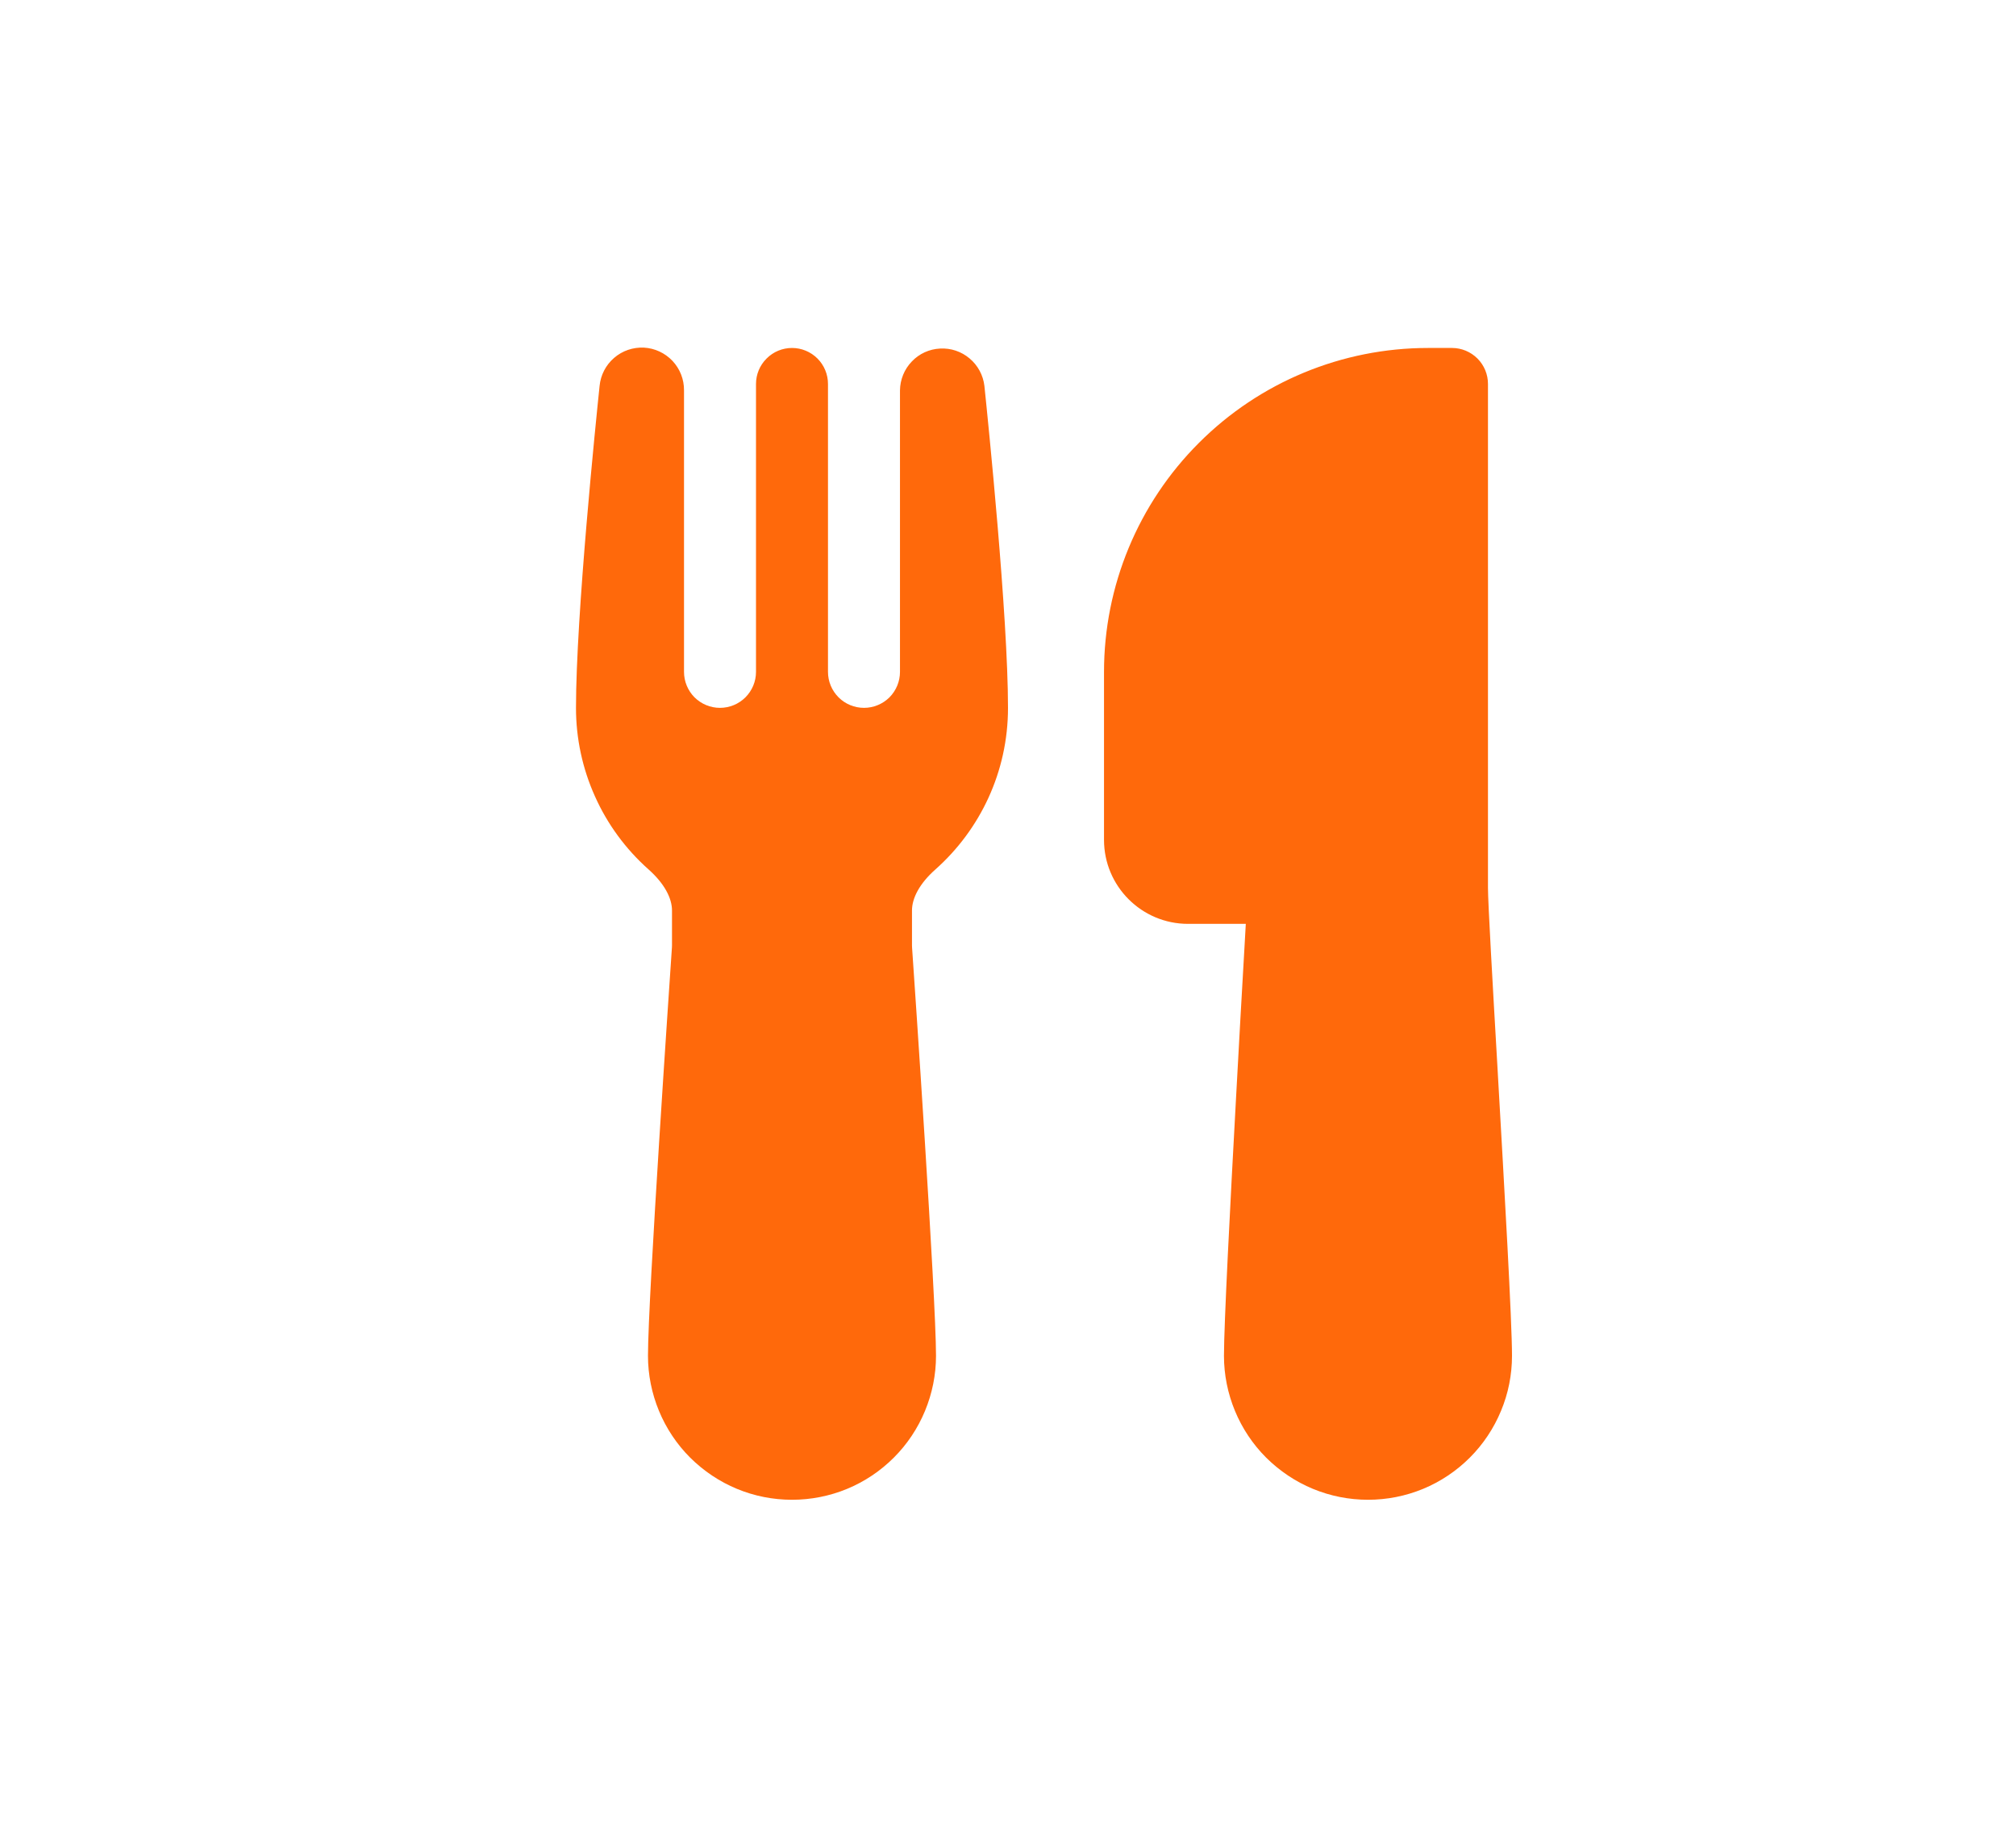
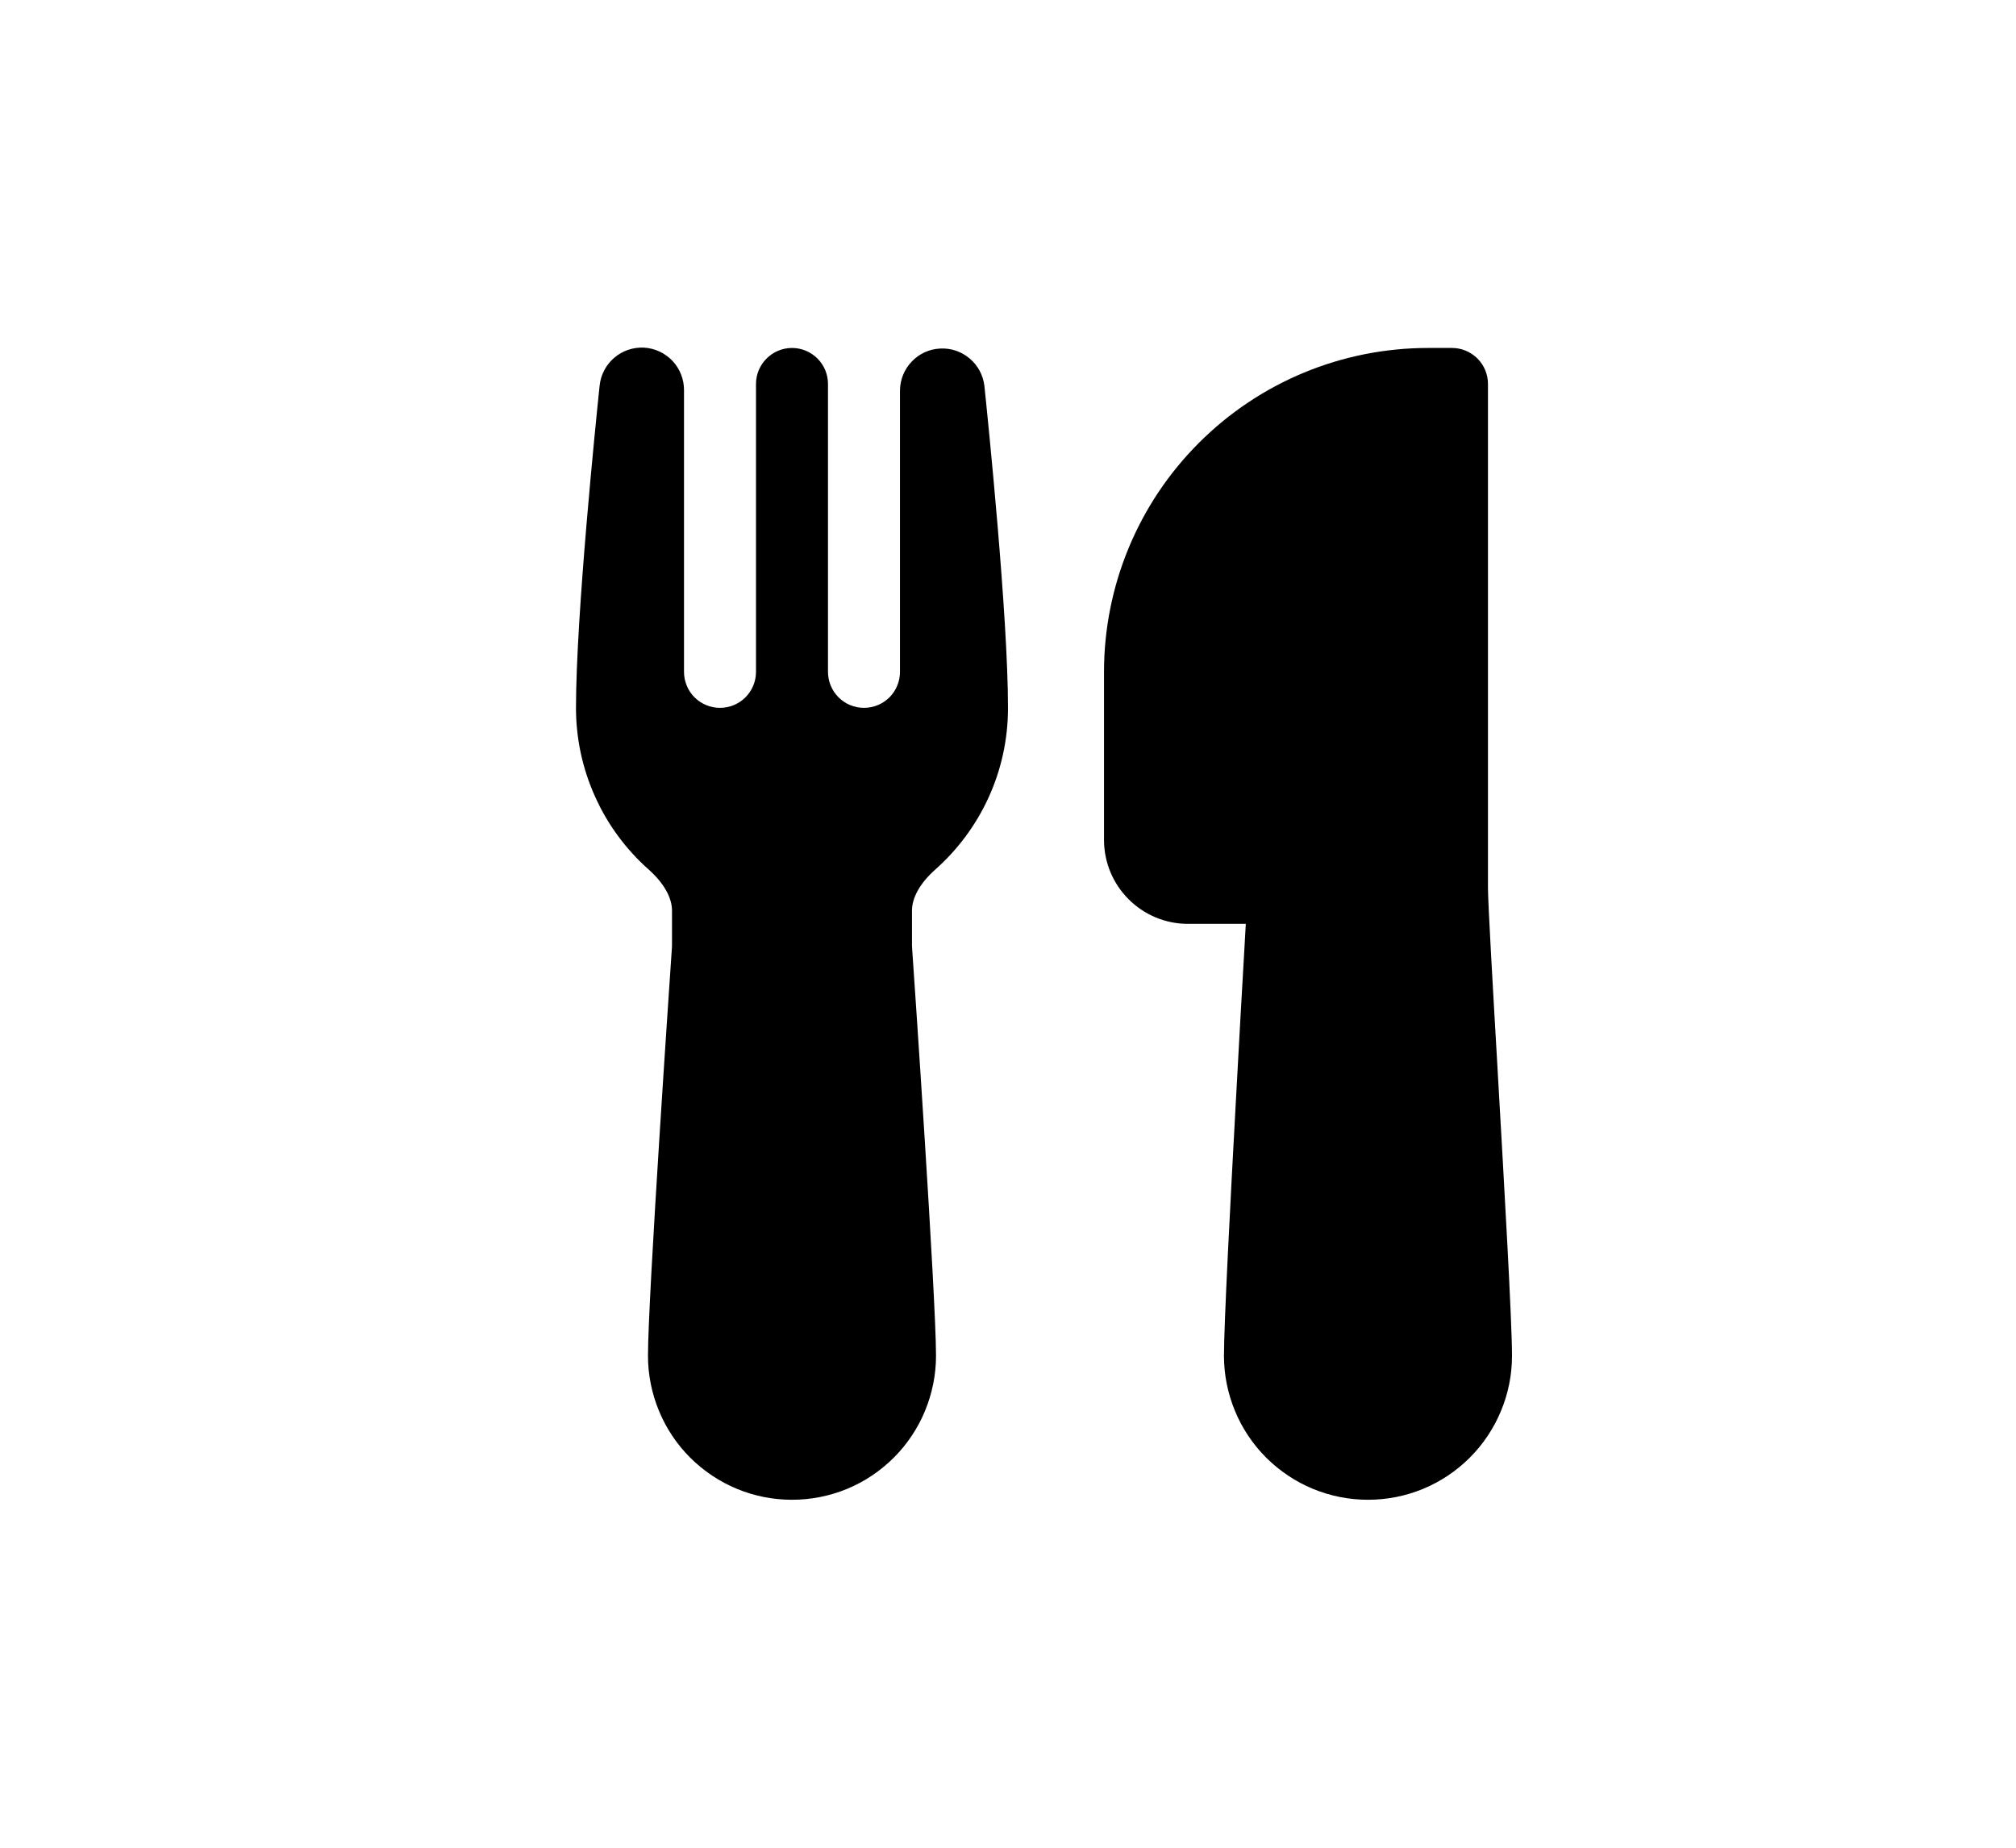
- <svg xmlns="http://www.w3.org/2000/svg" width="24" height="22" viewBox="0 0 24 22" fill="none">
-   <path d="M7.138 4.594C7.151 4.465 7.212 4.346 7.311 4.261C7.409 4.176 7.536 4.133 7.666 4.139C7.795 4.146 7.917 4.203 8.006 4.297C8.095 4.392 8.144 4.517 8.143 4.647V8C8.143 8.113 8.188 8.222 8.268 8.303C8.349 8.383 8.458 8.428 8.571 8.428C8.685 8.428 8.794 8.383 8.874 8.303C8.955 8.222 9 8.113 9 8V4.572C9 4.458 9.045 4.349 9.126 4.269C9.206 4.188 9.315 4.143 9.429 4.143C9.542 4.143 9.651 4.188 9.732 4.269C9.812 4.349 9.857 4.458 9.857 4.572V8C9.857 8.113 9.902 8.222 9.983 8.303C10.063 8.383 10.172 8.428 10.286 8.428C10.399 8.428 10.508 8.383 10.589 8.303C10.669 8.222 10.714 8.113 10.714 8V4.647C10.716 4.519 10.766 4.396 10.855 4.304C10.943 4.211 11.064 4.156 11.192 4.15C11.32 4.143 11.445 4.185 11.543 4.268C11.641 4.35 11.704 4.467 11.719 4.594C11.762 5.007 12 7.329 12 8.429C12 9.193 11.666 9.88 11.137 10.351C10.946 10.52 10.857 10.694 10.857 10.841V11.256L10.858 11.283C10.882 11.625 11.143 15.447 11.143 16.143C11.143 16.368 11.098 16.591 11.012 16.799C10.926 17.007 10.8 17.196 10.641 17.355C10.482 17.514 10.293 17.641 10.085 17.727C9.877 17.813 9.654 17.857 9.429 17.857C9.203 17.857 8.98 17.813 8.773 17.727C8.565 17.641 8.376 17.514 8.216 17.355C8.057 17.196 7.931 17.007 7.845 16.799C7.759 16.591 7.714 16.368 7.714 16.143C7.714 15.447 7.976 11.625 7.999 11.283L8 11.256V10.841C8 10.695 7.911 10.521 7.72 10.351C7.449 10.11 7.231 9.814 7.083 9.482C6.934 9.151 6.857 8.792 6.857 8.429C6.857 7.329 7.095 5.007 7.138 4.594ZM14.831 11L14.813 11.318C14.786 11.785 14.75 12.415 14.715 13.068C14.644 14.363 14.571 15.773 14.571 16.143C14.571 16.368 14.616 16.591 14.702 16.799C14.788 17.007 14.914 17.196 15.073 17.355C15.233 17.514 15.422 17.641 15.63 17.727C15.838 17.813 16.061 17.857 16.286 17.857C16.511 17.857 16.734 17.813 16.942 17.727C17.15 17.641 17.339 17.514 17.498 17.355C17.657 17.196 17.783 17.007 17.869 16.799C17.956 16.591 18 16.368 18 16.143C18 15.731 17.91 14.158 17.832 12.797L17.83 12.76C17.767 11.674 17.714 10.743 17.714 10.572V4.572C17.714 4.458 17.669 4.349 17.589 4.269C17.508 4.188 17.399 4.143 17.286 4.143H17C15.977 4.143 14.996 4.549 14.273 5.273C13.549 5.996 13.143 6.977 13.143 8V10C13.143 10.552 13.591 11 14.143 11H14.831Z" fill="#FF690B" />
+ <svg xmlns="http://www.w3.org/2000/svg" viewBox="0 0 24 22" fill="none">
+   <path d="M7.138 4.594C7.151 4.465 7.212 4.346 7.311 4.261C7.409 4.176 7.536 4.133 7.666 4.139C7.795 4.146 7.917 4.203 8.006 4.297C8.095 4.392 8.144 4.517 8.143 4.647V8C8.143 8.113 8.188 8.222 8.268 8.303C8.349 8.383 8.458 8.428 8.571 8.428C8.685 8.428 8.794 8.383 8.874 8.303C8.955 8.222 9 8.113 9 8V4.572C9 4.458 9.045 4.349 9.126 4.269C9.206 4.188 9.315 4.143 9.429 4.143C9.542 4.143 9.651 4.188 9.732 4.269C9.812 4.349 9.857 4.458 9.857 4.572V8C9.857 8.113 9.902 8.222 9.983 8.303C10.063 8.383 10.172 8.428 10.286 8.428C10.399 8.428 10.508 8.383 10.589 8.303C10.669 8.222 10.714 8.113 10.714 8V4.647C10.716 4.519 10.766 4.396 10.855 4.304C10.943 4.211 11.064 4.156 11.192 4.15C11.32 4.143 11.445 4.185 11.543 4.268C11.641 4.35 11.704 4.467 11.719 4.594C11.762 5.007 12 7.329 12 8.429C12 9.193 11.666 9.88 11.137 10.351C10.946 10.52 10.857 10.694 10.857 10.841V11.256L10.858 11.283C10.882 11.625 11.143 15.447 11.143 16.143C11.143 16.368 11.098 16.591 11.012 16.799C10.926 17.007 10.8 17.196 10.641 17.355C10.482 17.514 10.293 17.641 10.085 17.727C9.877 17.813 9.654 17.857 9.429 17.857C9.203 17.857 8.98 17.813 8.773 17.727C8.565 17.641 8.376 17.514 8.216 17.355C8.057 17.196 7.931 17.007 7.845 16.799C7.759 16.591 7.714 16.368 7.714 16.143C7.714 15.447 7.976 11.625 7.999 11.283L8 11.256V10.841C8 10.695 7.911 10.521 7.72 10.351C7.449 10.11 7.231 9.814 7.083 9.482C6.934 9.151 6.857 8.792 6.857 8.429C6.857 7.329 7.095 5.007 7.138 4.594ZM14.831 11L14.813 11.318C14.786 11.785 14.75 12.415 14.715 13.068C14.644 14.363 14.571 15.773 14.571 16.143C14.571 16.368 14.616 16.591 14.702 16.799C14.788 17.007 14.914 17.196 15.073 17.355C15.233 17.514 15.422 17.641 15.63 17.727C15.838 17.813 16.061 17.857 16.286 17.857C16.511 17.857 16.734 17.813 16.942 17.727C17.15 17.641 17.339 17.514 17.498 17.355C17.657 17.196 17.783 17.007 17.869 16.799C17.956 16.591 18 16.368 18 16.143C18 15.731 17.91 14.158 17.832 12.797L17.83 12.76C17.767 11.674 17.714 10.743 17.714 10.572V4.572C17.714 4.458 17.669 4.349 17.589 4.269C17.508 4.188 17.399 4.143 17.286 4.143H17C15.977 4.143 14.996 4.549 14.273 5.273C13.549 5.996 13.143 6.977 13.143 8V10C13.143 10.552 13.591 11 14.143 11H14.831Z" fill="currentColor" />
</svg>
